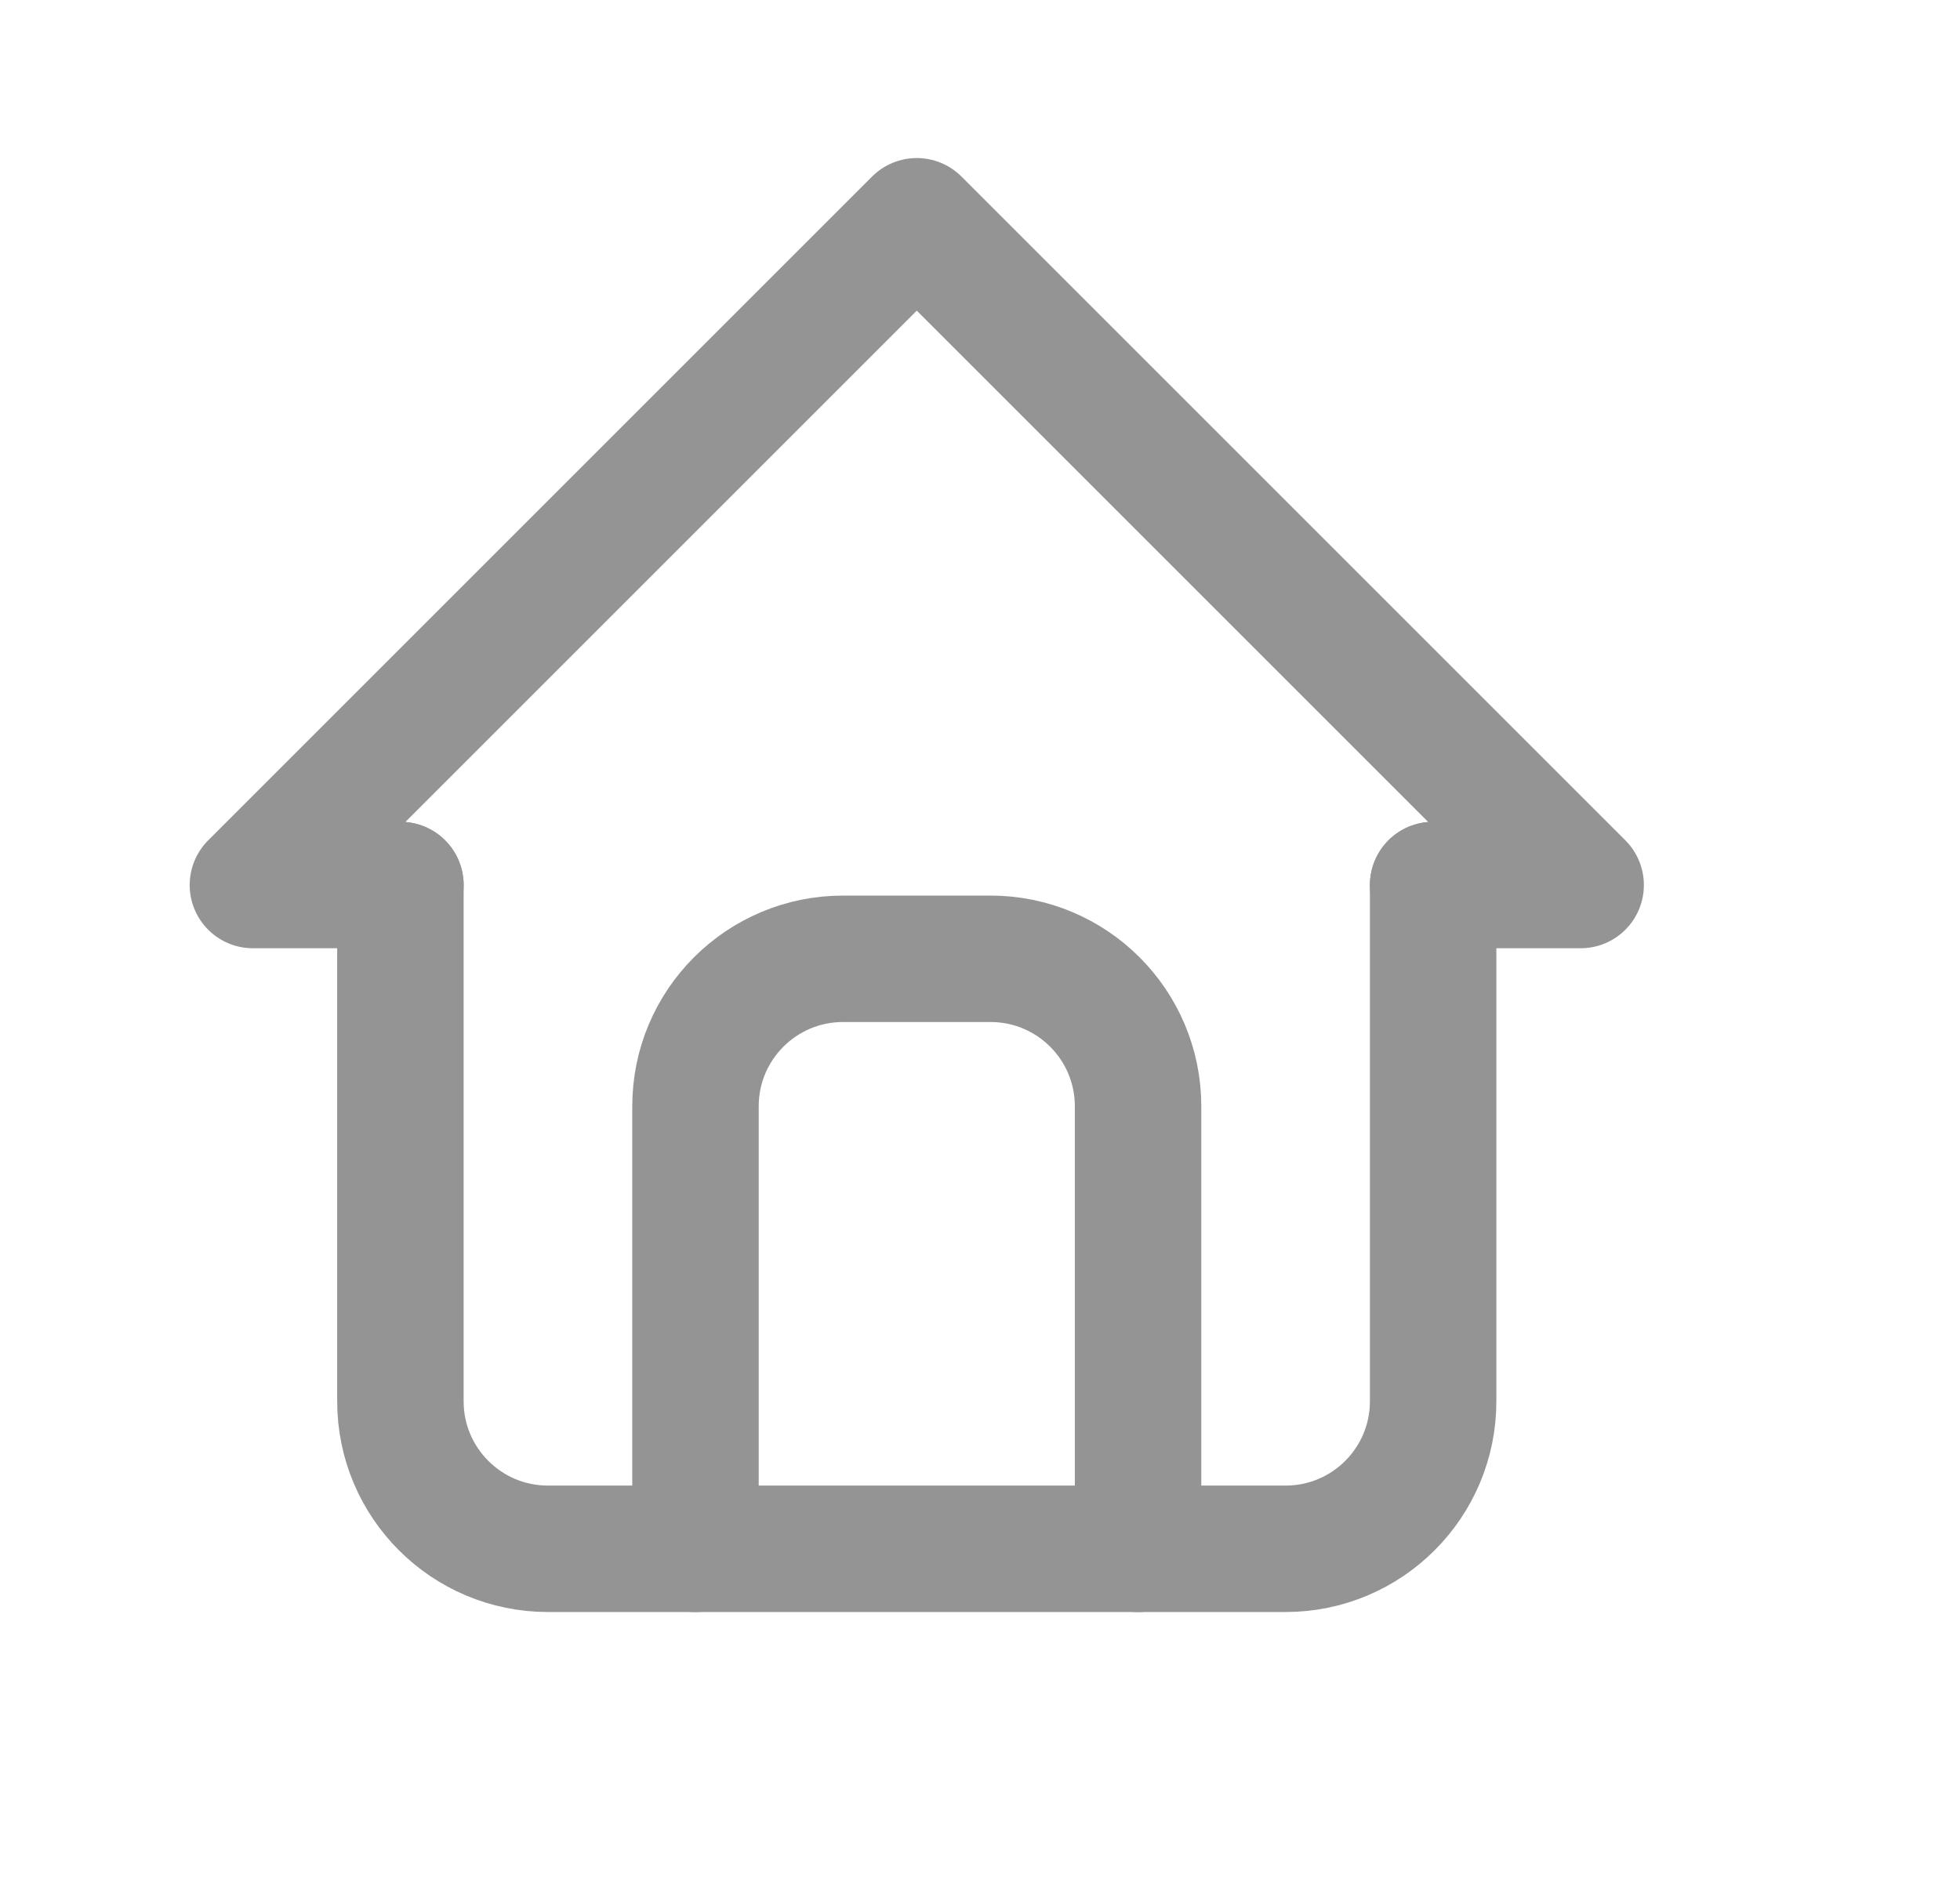
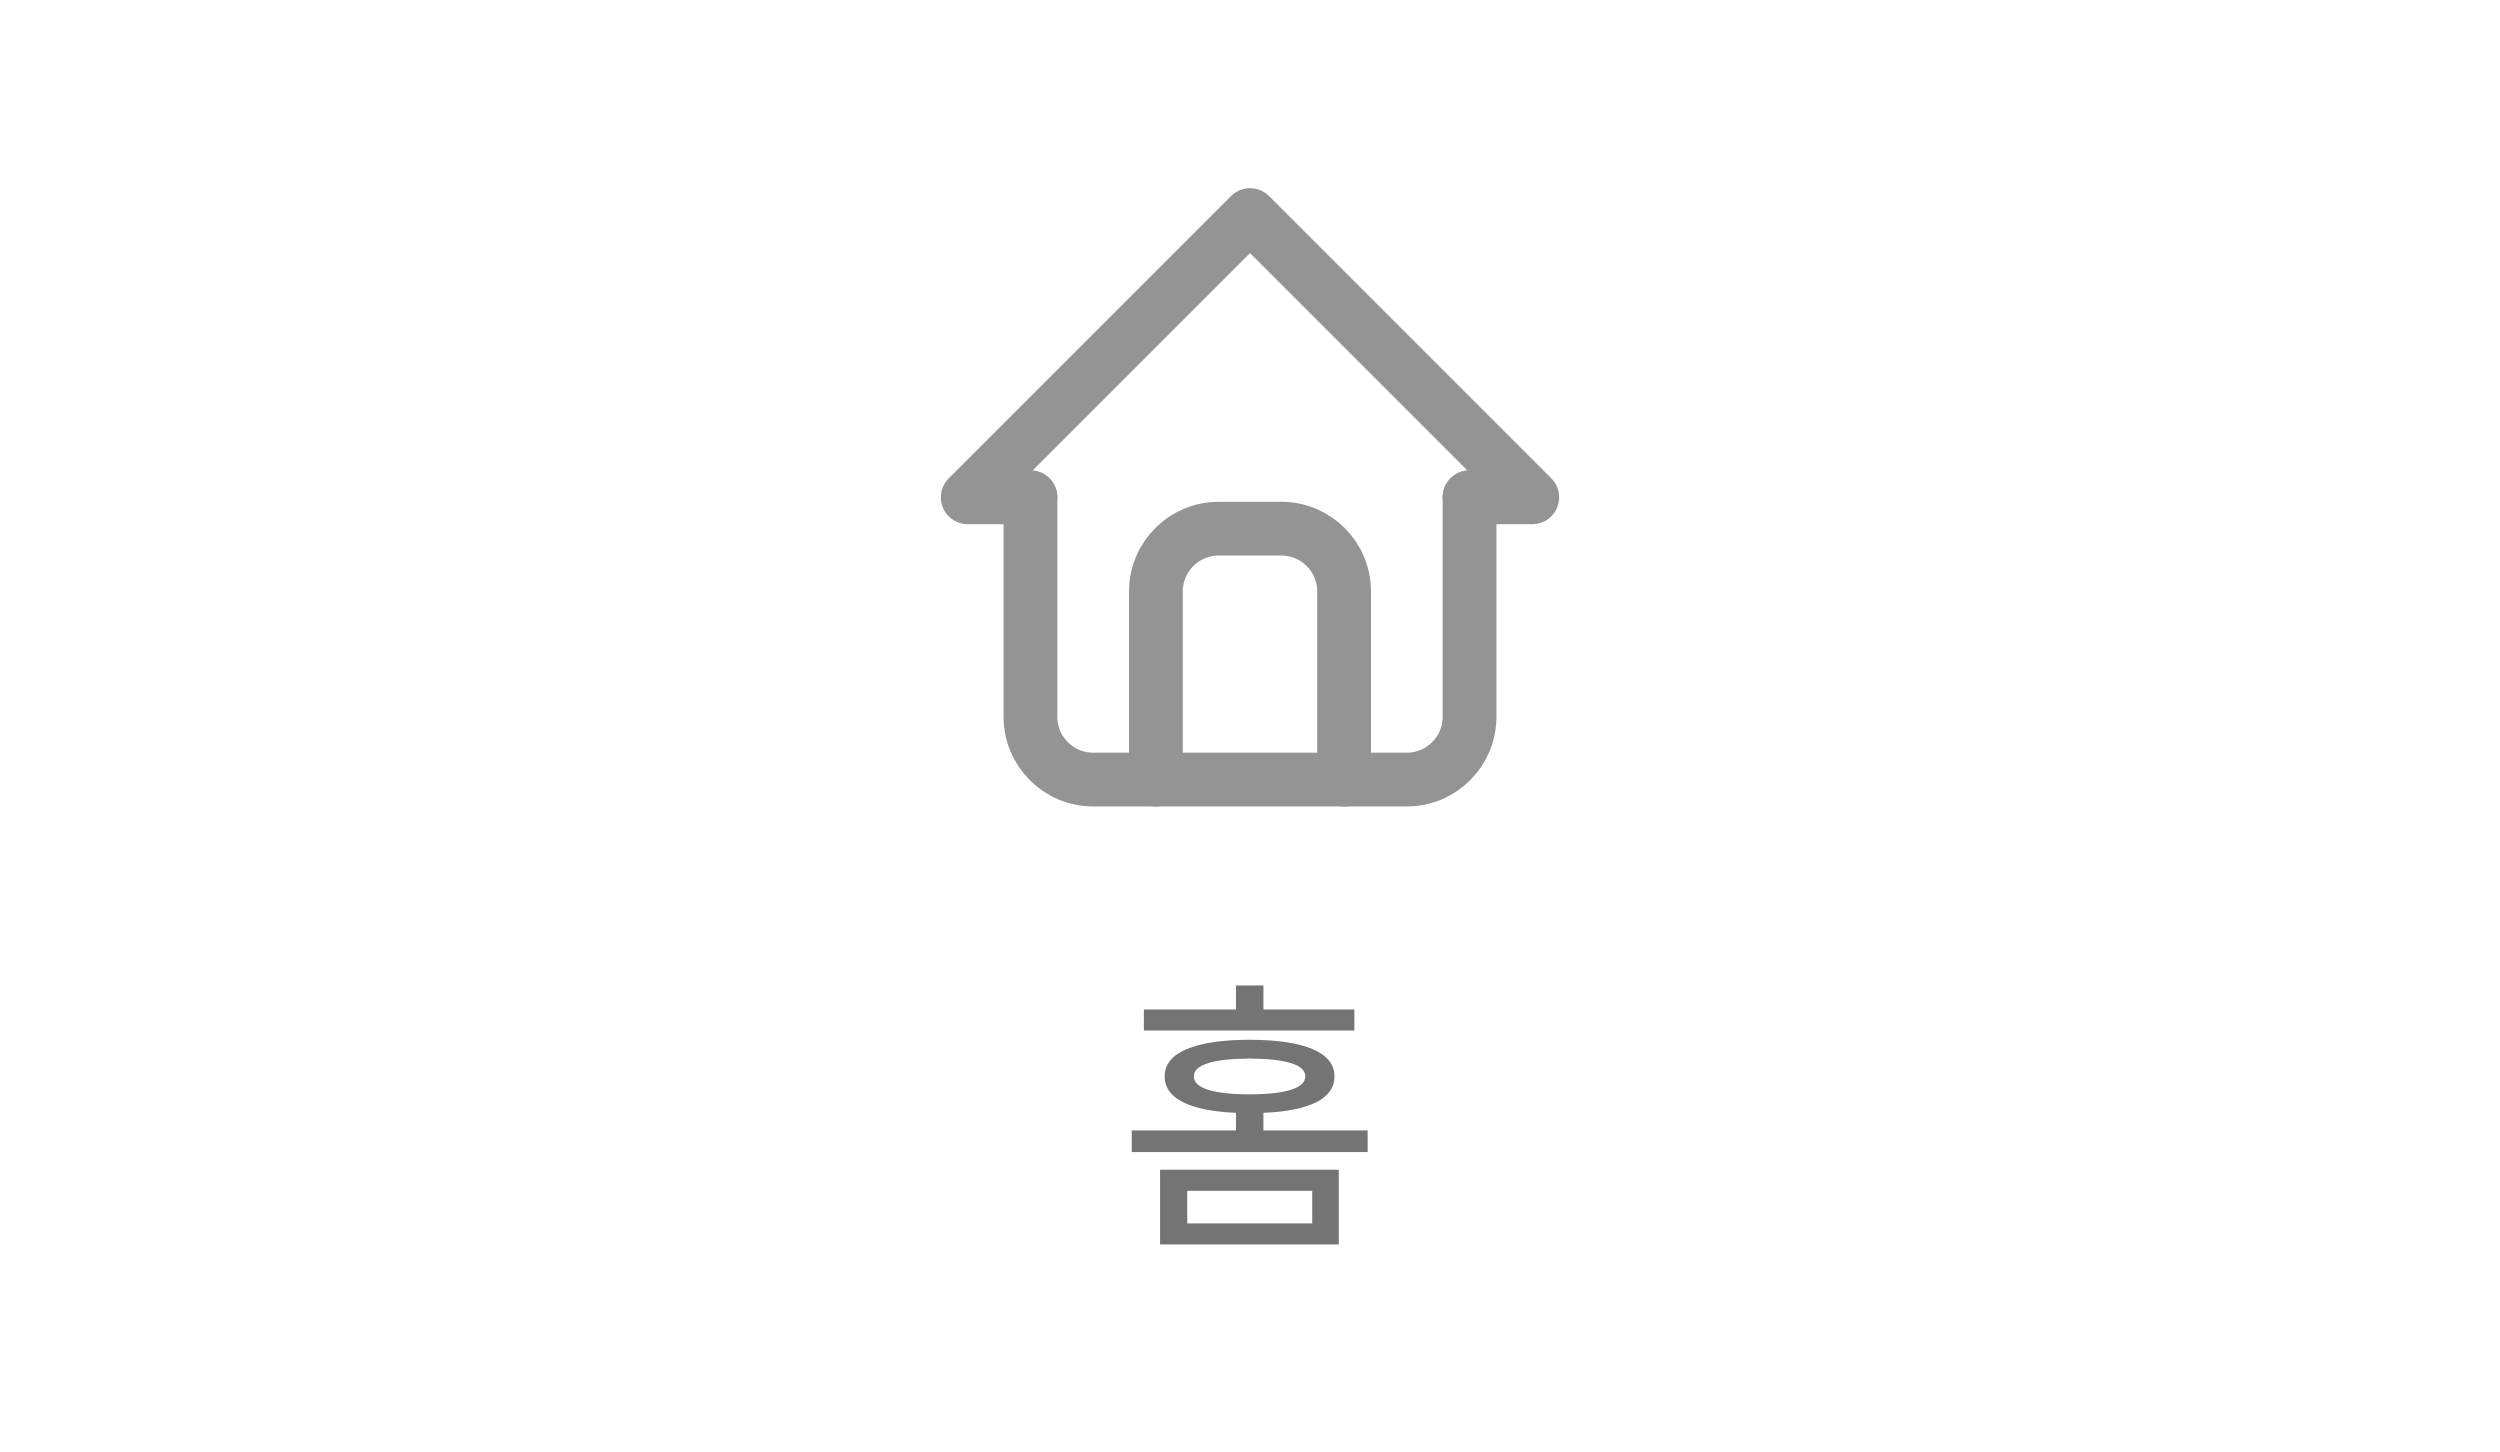
- <svg xmlns="http://www.w3.org/2000/svg" width="31" height="30" viewBox="0 0 31 30" fill="none">
-   <path d="M6.333 14H4L14.5 3.5L25 14H22.667" stroke="#949494" stroke-width="2" stroke-linecap="round" stroke-linejoin="round" />
-   <path d="M6.333 14V22.167C6.333 23.455 7.378 24.5 8.667 24.5H20.333C21.622 24.5 22.667 23.455 22.667 22.167V14" stroke="#949494" stroke-width="2" stroke-linecap="round" stroke-linejoin="round" />
-   <path d="M11 24.5V17.5C11 16.211 12.045 15.167 13.333 15.167H15.667C16.955 15.167 18 16.211 18 17.5V24.5" stroke="#949494" stroke-width="2" stroke-linecap="round" stroke-linejoin="round" />
+ <svg xmlns="http://www.w3.org/2000/svg" width="93" height="54" viewBox="0 0 93 54" fill="none">
+   <path d="M38.333 18.5H36L46.5 8L57 18.5H54.667" stroke="#949494" stroke-width="2" stroke-linecap="round" stroke-linejoin="round" />
+   <path d="M38.333 18.5V26.667C38.333 27.955 39.378 29 40.667 29H52.333C53.622 29 54.667 27.955 54.667 26.667V18.5" stroke="#949494" stroke-width="2" stroke-linecap="round" stroke-linejoin="round" />
+   <path d="M43 29V22C43 20.711 44.045 19.667 45.333 19.667H47.667C48.955 19.667 50 20.711 50 22V29" stroke="#949494" stroke-width="2" stroke-linecap="round" stroke-linejoin="round" />
+   <path d="M49.803 43.513H43.154V46.295H49.803V43.513ZM42.101 42.857H50.877V42.052H46.999V41.397C48.708 41.327 49.648 40.87 49.642 40.043C49.648 39.146 48.514 38.684 46.484 38.679C44.464 38.684 43.32 39.146 43.326 40.043C43.32 40.87 44.276 41.327 45.979 41.397V42.052H42.101V42.857ZM42.552 38.335H50.383V37.551H46.999V36.659H45.979V37.551H42.552V38.335ZM44.164 45.511V44.297H48.815V45.511H44.164ZM44.411 40.043C44.405 39.602 45.141 39.388 46.484 39.377C47.837 39.388 48.557 39.602 48.557 40.043C48.557 40.478 47.837 40.709 46.484 40.709C45.141 40.709 44.405 40.478 44.411 40.043Z" fill="#747474" />
</svg>
